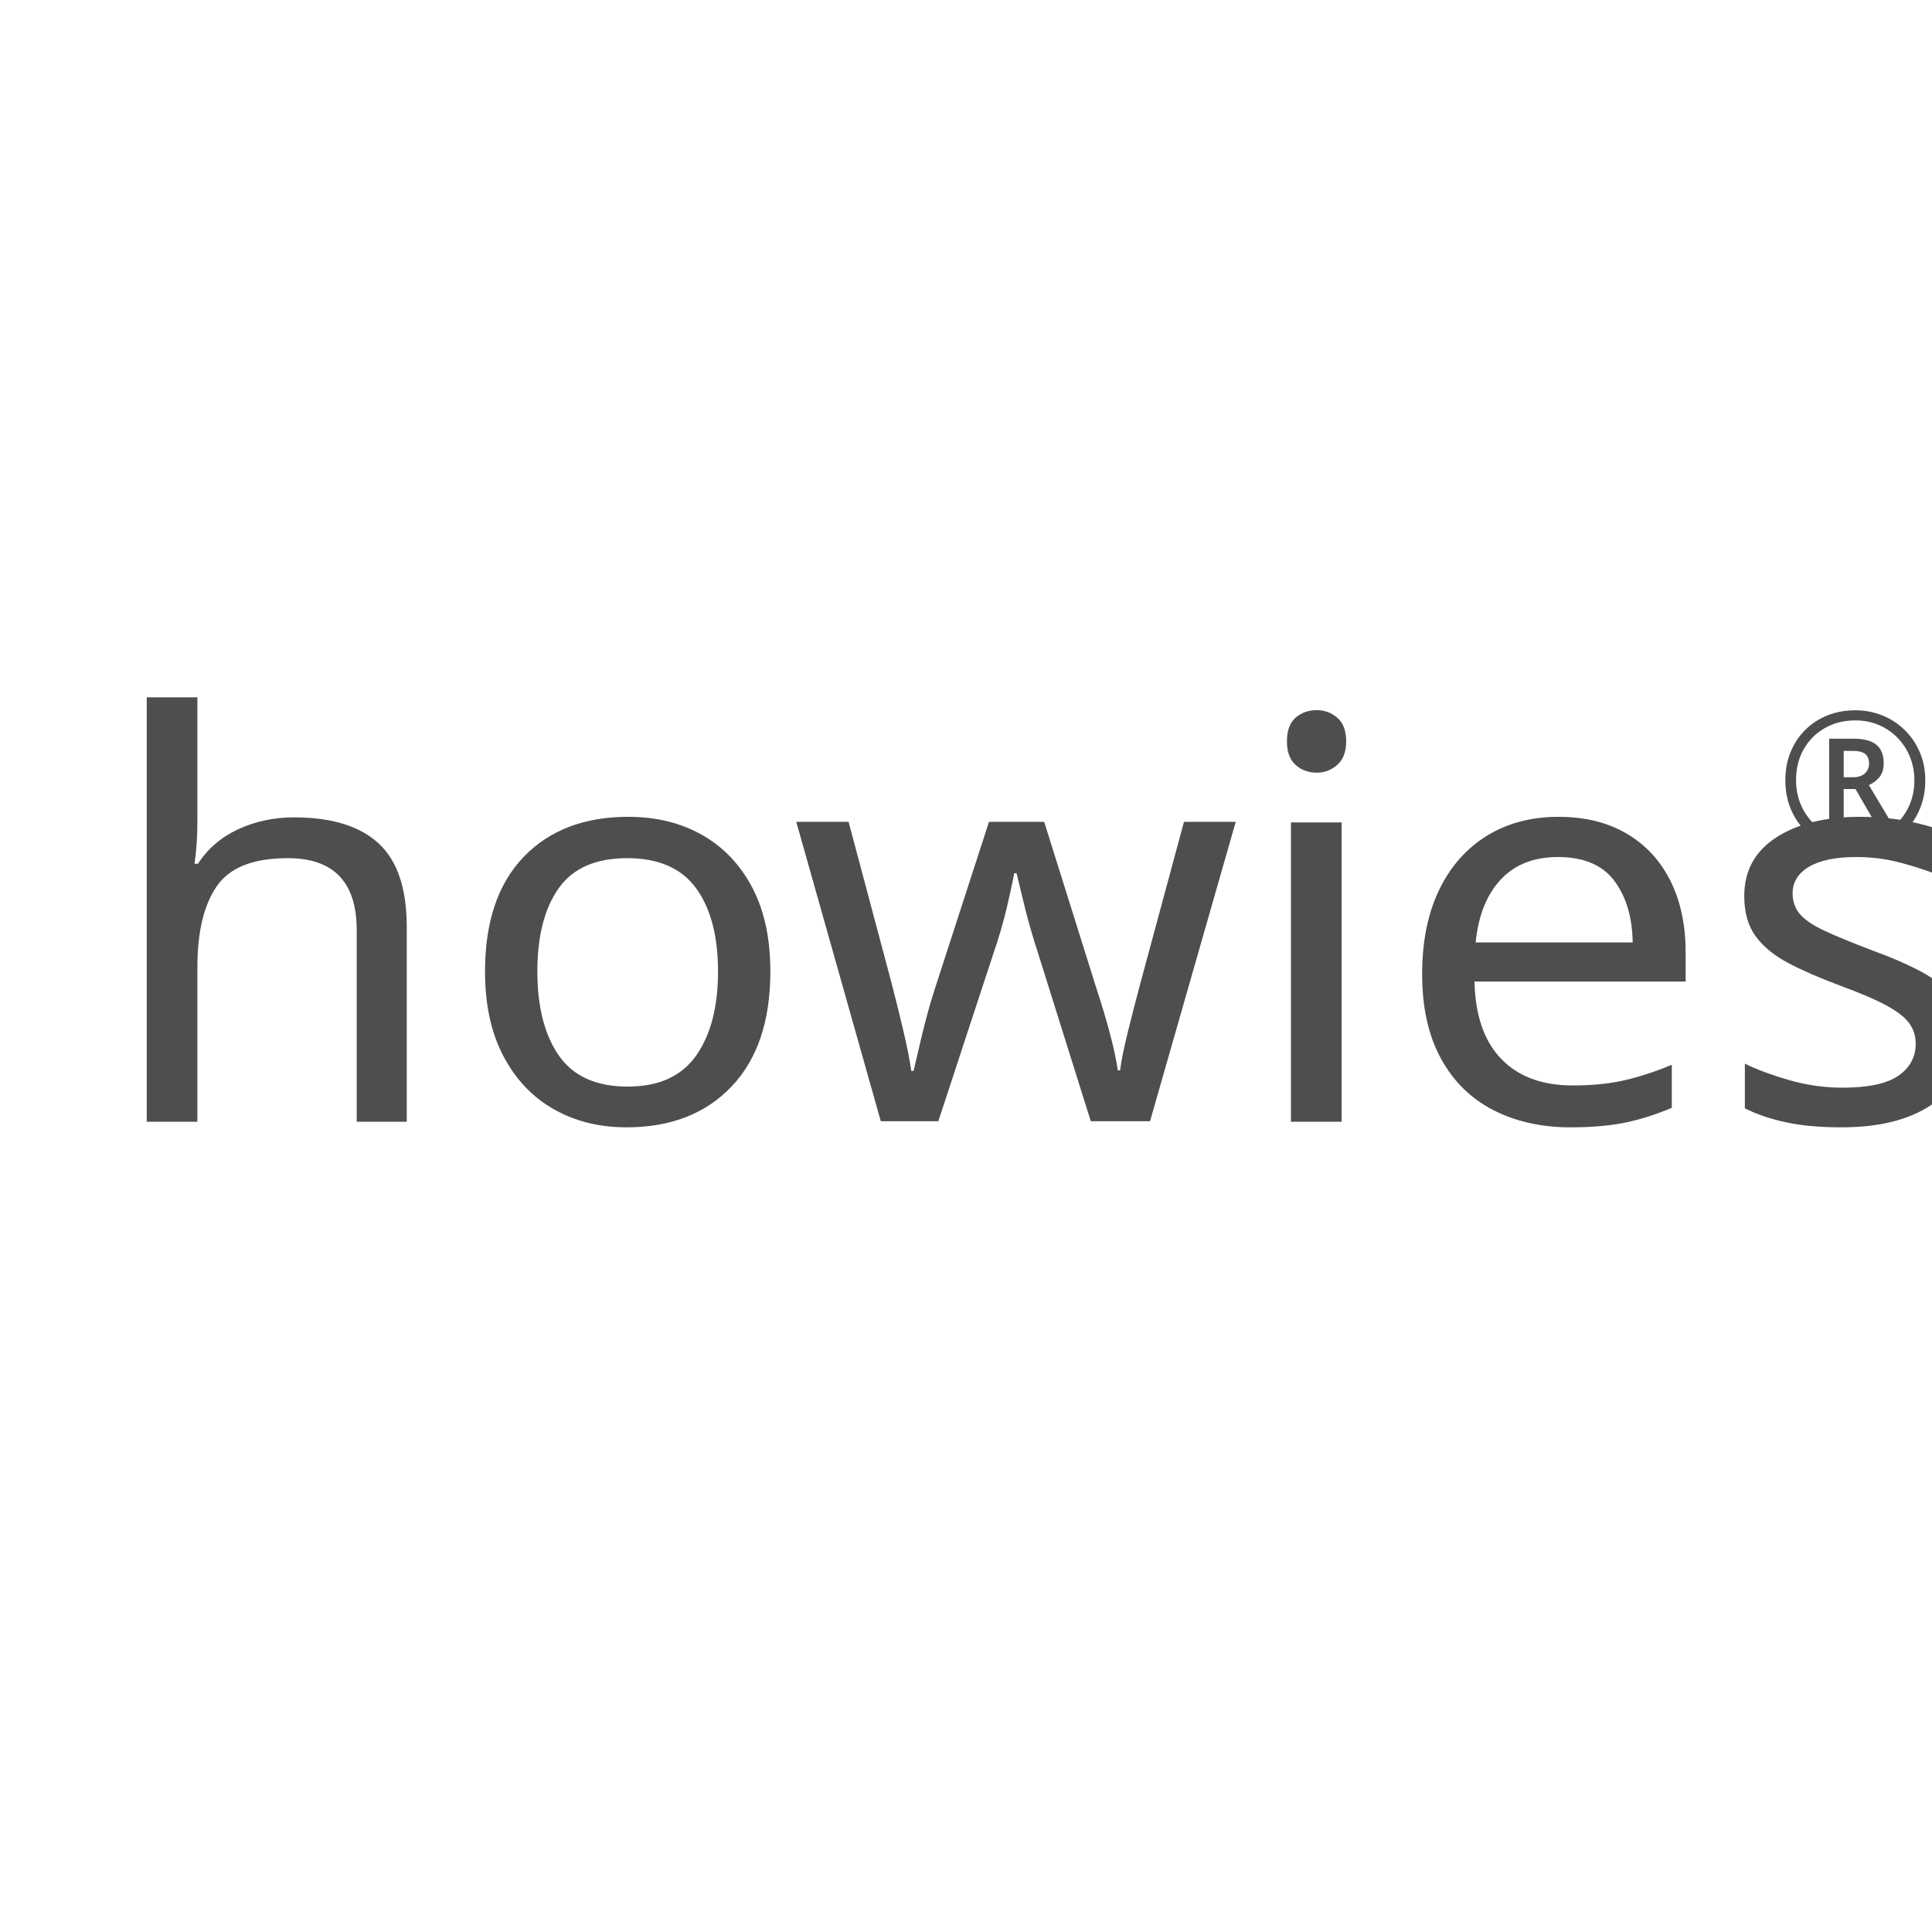
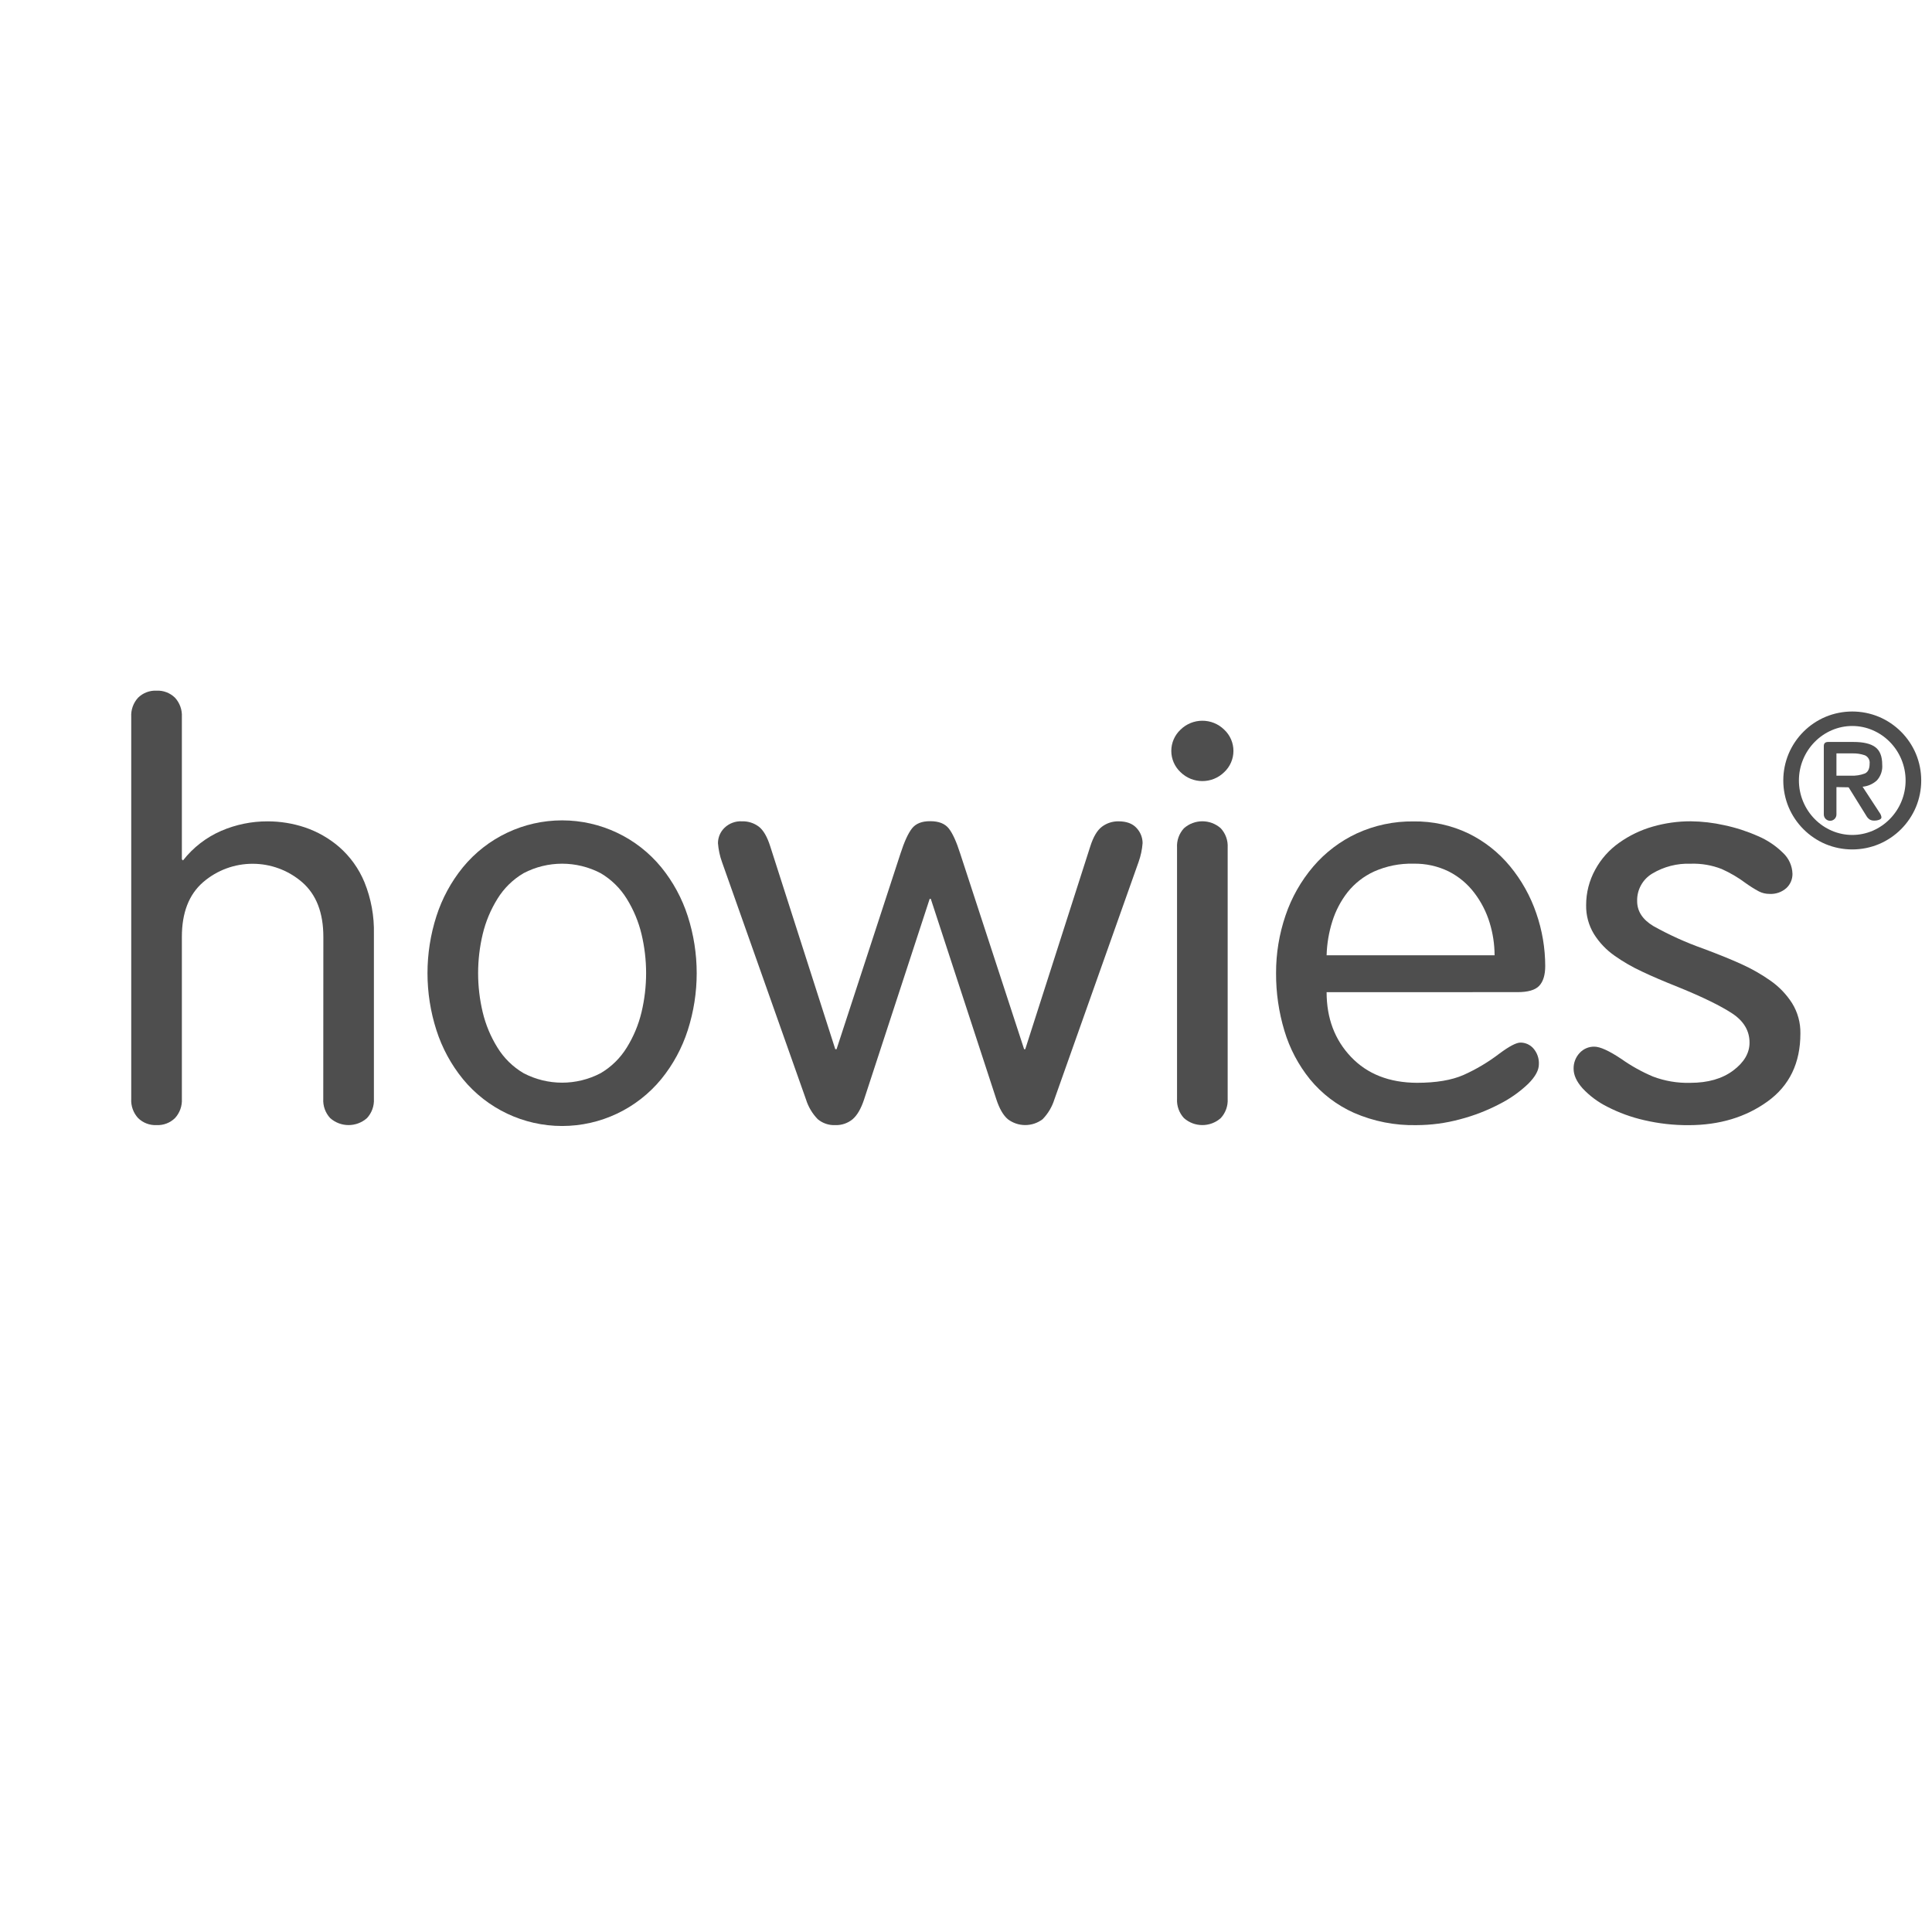
<svg xmlns="http://www.w3.org/2000/svg" id="Layer_1" data-name="Layer 1" viewBox="0 0 612 612">
  <defs>
-     <style>.cls-1{font-size:176.92px;}.cls-1,.cls-2{fill:#4e4e4e;font-family:VAGRounded-Light, VAGRounded-Light;}.cls-2{font-size:60.37px;}</style>
+     <style>.cls-1{isolation:isolate;}.cls-2{fill:#4e4e4e;}</style>
  </defs>
-   <text class="cls-1" transform="translate(31 355.34) scale(1.03 1)">howies</text>
-   <text class="cls-2" transform="translate(562.59 268.72)">®</text>
+   <g class="cls-1">
+     <path class="cls-2" d="M102.43,296.78q0-11.5-6.74-17.34a24,24,0,0,0-31.34,0q-6.74,5.84-6.74,17.34v51.31a8.3,8.3,0,0,1-2.19,6.1,7.84,7.84,0,0,1-5.83,2.21,7.83,7.83,0,0,1-5.83-2.21,8.3,8.3,0,0,1-2.19-6.1v-121a8.31,8.31,0,0,1,2.19-6.1,7.83,7.83,0,0,1,5.83-2.21A7.84,7.84,0,0,1,55.42,221a8.31,8.31,0,0,1,2.19,6.1v45.11l.36.35a31.12,31.12,0,0,1,12.12-9.38,36.86,36.86,0,0,1,14.67-3A37.23,37.23,0,0,1,96.6,262.1a32.78,32.78,0,0,1,10.84,6.19,30,30,0,0,1,8,11.15,41,41,0,0,1,3,16.45v52.19a8.3,8.3,0,0,1-2.19,6.1,8.79,8.79,0,0,1-11.66,0,8.3,8.3,0,0,1-2.19-6.1Z" />
+     <path class="cls-2" d="M138.24,290.23a47.5,47.5,0,0,1,8.38-15.48,40.64,40.64,0,0,1,62.87,0,47.61,47.61,0,0,1,8.38,15.48,59.06,59.06,0,0,1,0,36.09,47.56,47.56,0,0,1-8.38,15.48,40.64,40.64,0,0,1-62.87,0,47.45,47.45,0,0,1-8.38-15.48,59.06,59.06,0,0,1,0-36.09Zm14.67,30.43a37.79,37.79,0,0,0,4.65,11.15,23.93,23.93,0,0,0,8.29,8.14,26.28,26.28,0,0,0,24.42,0,24,24,0,0,0,8.29-8.14,37.93,37.93,0,0,0,4.65-11.15,53.33,53.33,0,0,0,0-24.77,38,38,0,0,0-4.65-11.15,24,24,0,0,0-8.29-8.14,26.29,26.29,0,0,0-24.42,0,24,24,0,0,0-8.29,8.14,37.86,37.86,0,0,0-4.65,11.15,53.35,53.35,0,0,0,0,24.77Z" />
+     <path class="cls-2" d="M228.71,273.07a22.61,22.61,0,0,1-1.28-6,6.78,6.78,0,0,1,2-4.78,7.39,7.39,0,0,1,5.65-2.12,8.43,8.43,0,0,1,5.28,1.68q2.19,1.68,3.64,6.28l20.59,64.22H265l20.23-61.92q1.82-5.66,3.65-8t5.83-2.3q4,0,5.83,2.3t3.64,8l20.23,61.92h.36l20.59-64.22q1.46-4.6,3.74-6.28a8.52,8.52,0,0,1,5.19-1.68q3.83,0,5.74,2.12a7,7,0,0,1,1.91,4.78,22.74,22.74,0,0,1-1.28,6L334,348.26a15.65,15.65,0,0,1-3.74,6.28,9.11,9.11,0,0,1-11,0q-2.19-1.86-3.64-6.28l-20.77-63.52h-.36l-20.77,63.52q-1.46,4.42-3.64,6.28a8.15,8.15,0,0,1-5.47,1.86,8.07,8.07,0,0,1-5.56-1.86,15.61,15.61,0,0,1-3.74-6.28Z" />
+     <path class="cls-2" d="M373.95,231.14a9.88,9.88,0,0,1,13.85,0,9.21,9.21,0,0,1,0,13.45,9.88,9.88,0,0,1-13.85,0,9.21,9.21,0,0,1,0-13.45Zm14.94,116.94a8.3,8.3,0,0,1-2.19,6.1,8.79,8.79,0,0,1-11.66,0,8.3,8.3,0,0,1-2.19-6.1V268.47a8.31,8.31,0,0,1,2.19-6.1,8.79,8.79,0,0,1,11.66,0,8.31,8.31,0,0,1,2.19,6.1Z" />
+     <path class="cls-2" d="M420.23,314.29q0,12.39,7.74,20.52T448.84,343q9.11,0,14.76-2.48a57.06,57.06,0,0,0,11.3-6.72q4.74-3.54,6.74-3.54a5.43,5.43,0,0,1,4.1,1.86,7.11,7.11,0,0,1,1.73,5q0,2.83-3.37,6.19a38,38,0,0,1-9,6.37,59.37,59.37,0,0,1-12.57,4.87,53.27,53.27,0,0,1-13.85,1.86,46.93,46.93,0,0,1-19.77-3.89,38.15,38.15,0,0,1-13.94-10.62,44.81,44.81,0,0,1-8.11-15.39,62.14,62.14,0,0,1-2.64-18.22,56,56,0,0,1,3-18.31A47.19,47.19,0,0,1,416,274.49,40.77,40.77,0,0,1,429.8,264a41.75,41.75,0,0,1,17.95-3.8,39,39,0,0,1,17.4,3.8,39.51,39.51,0,0,1,13.21,10.44,47.41,47.41,0,0,1,8.29,14.86A51.19,51.19,0,0,1,489.48,306q0,4.25-1.91,6.28t-7,2Zm53.21-11.68a35.44,35.44,0,0,0-1.55-10.26,29.94,29.94,0,0,0-4.83-9.47,23.53,23.53,0,0,0-8.11-6.81,24.24,24.24,0,0,0-11.21-2.48,28.8,28.8,0,0,0-12.48,2.48,23.05,23.05,0,0,0-8.38,6.55,29.18,29.18,0,0,0-4.83,9.2,39.35,39.35,0,0,0-1.82,10.79Z" />
+     <path class="cls-2" d="M505.33,275.46a25,25,0,0,1,7.56-8.49,34.75,34.75,0,0,1,10.66-5.13,43.25,43.25,0,0,1,12-1.68,50.89,50.89,0,0,1,10.66,1.24,53.52,53.52,0,0,1,10.66,3.45,25.49,25.49,0,0,1,7.93,5.31,9.42,9.42,0,0,1,3,6.63,6.05,6.05,0,0,1-1.91,4.51,7.4,7.4,0,0,1-5.38,1.86,7.26,7.26,0,0,1-3.37-.8,38.7,38.7,0,0,1-4.1-2.57,40.1,40.1,0,0,0-7.65-4.51,24.67,24.67,0,0,0-9.84-1.68,22.05,22.05,0,0,0-12.12,3.1,9.83,9.83,0,0,0-4.83,8.76q0,4.78,5.1,7.87a102.32,102.32,0,0,0,15.85,7.17q7.11,2.65,12,4.87a55.89,55.89,0,0,1,9.2,5.22,25.43,25.43,0,0,1,6.92,7.17,17.62,17.62,0,0,1,2.64,9.64q0,14-10.39,21.5t-25,7.52a60.44,60.44,0,0,1-14.12-1.59,49.39,49.39,0,0,1-11.66-4.25,27.58,27.58,0,0,1-7.84-5.84q-2.83-3.18-2.83-6.19a7.08,7.08,0,0,1,1.91-5,6.15,6.15,0,0,1,4.65-2q2.73,0,8.56,3.89a53.46,53.46,0,0,0,10,5.57,30.93,30.93,0,0,0,11.84,2q8.38,0,13.58-3.89t5.19-8.85q0-5.66-5.56-9.29t-16.86-8.23q-7.11-2.83-11.66-5a54.74,54.74,0,0,1-8.66-5,23.83,23.83,0,0,1-6.56-6.9,17,17,0,0,1-2.46-9.11A23.19,23.19,0,0,1,505.33,275.46Z" />
+   </g>
+   <g class="cls-1">
+     <path class="cls-2" d="M578.29,267.39a22,22,0,0,1-11.71-11.71,22,22,0,0,1,0-16.9,22,22,0,0,1,11.71-11.71,22,22,0,0,1,16.9,0,22,22,0,0,1,11.71,11.71,22,22,0,0,1,0,16.9,22,22,0,0,1-11.71,11.71,22,22,0,0,1-16.9,0Zm14.91-4.23a17,17,0,0,0,5.43-3.71,17.4,17.4,0,0,0,3.68-5.55,17.42,17.42,0,0,0,0-13.34,17.41,17.41,0,0,0-3.68-5.55,17.08,17.08,0,0,0-5.43-3.71,16.37,16.37,0,0,0-12.92,0,17.09,17.09,0,0,0-5.43,3.71,17.39,17.39,0,0,0-3.68,5.55,17.42,17.42,0,0,0,0,13.34,17.38,17.38,0,0,0,3.68,5.55,17.06,17.06,0,0,0,5.43,3.71,16.37,16.37,0,0,0,12.92,0Zm-11.47-13.83V258a2,2,0,0,1-4,0V236.3q0-1.27,1.39-1.27h8q4.71,0,6.91,1.63t2.2,5.55a6.58,6.58,0,0,1-1.69,5,7.73,7.73,0,0,1-4.53,2l5.37,8.21a3,3,0,0,1,.42.75,2.14,2.14,0,0,1,.18.75c0,.32-.23.57-.69.75a4.18,4.18,0,0,1-1.54.27,2.8,2.8,0,0,1-1.42-.3,3.22,3.22,0,0,1-1-1l-5.74-9.24Zm4.59-3.62a10.93,10.93,0,0,0,4.41-.69q1.51-.69,1.51-3.11a2.54,2.54,0,0,0-1.51-2.66,11.15,11.15,0,0,0-4-.6h-5v7.06Z" />
+   </g>
</svg>
